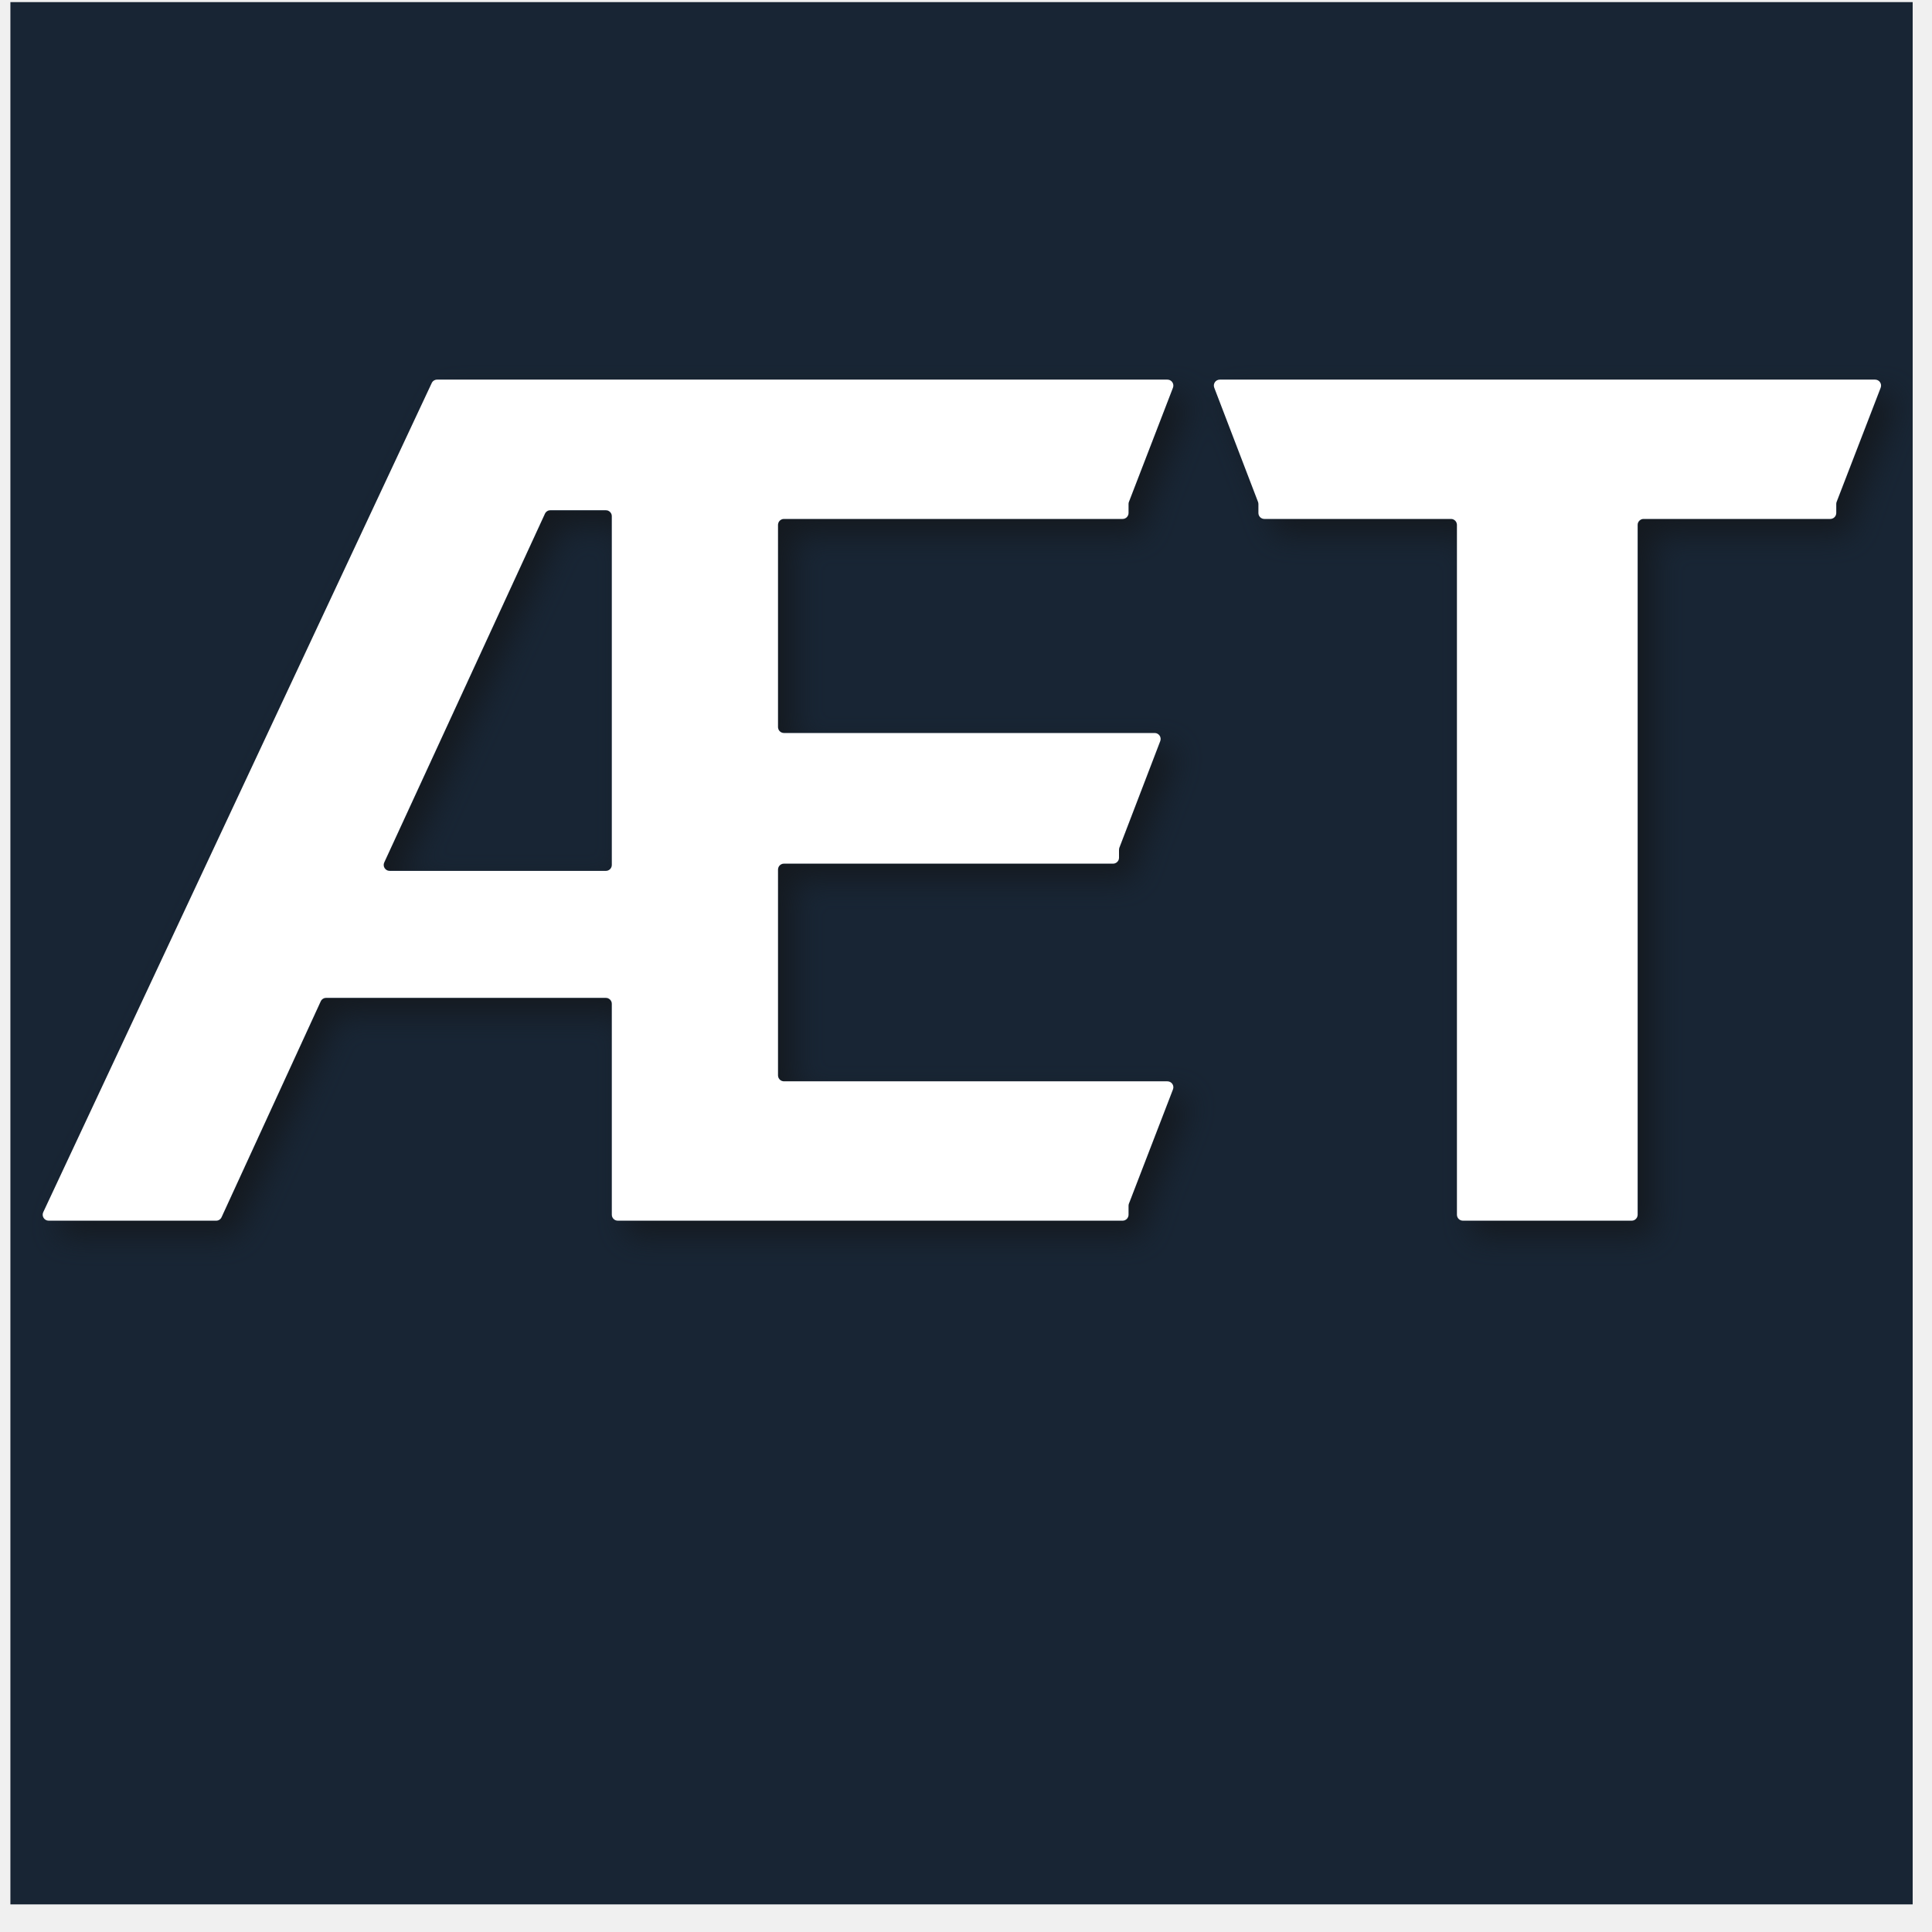
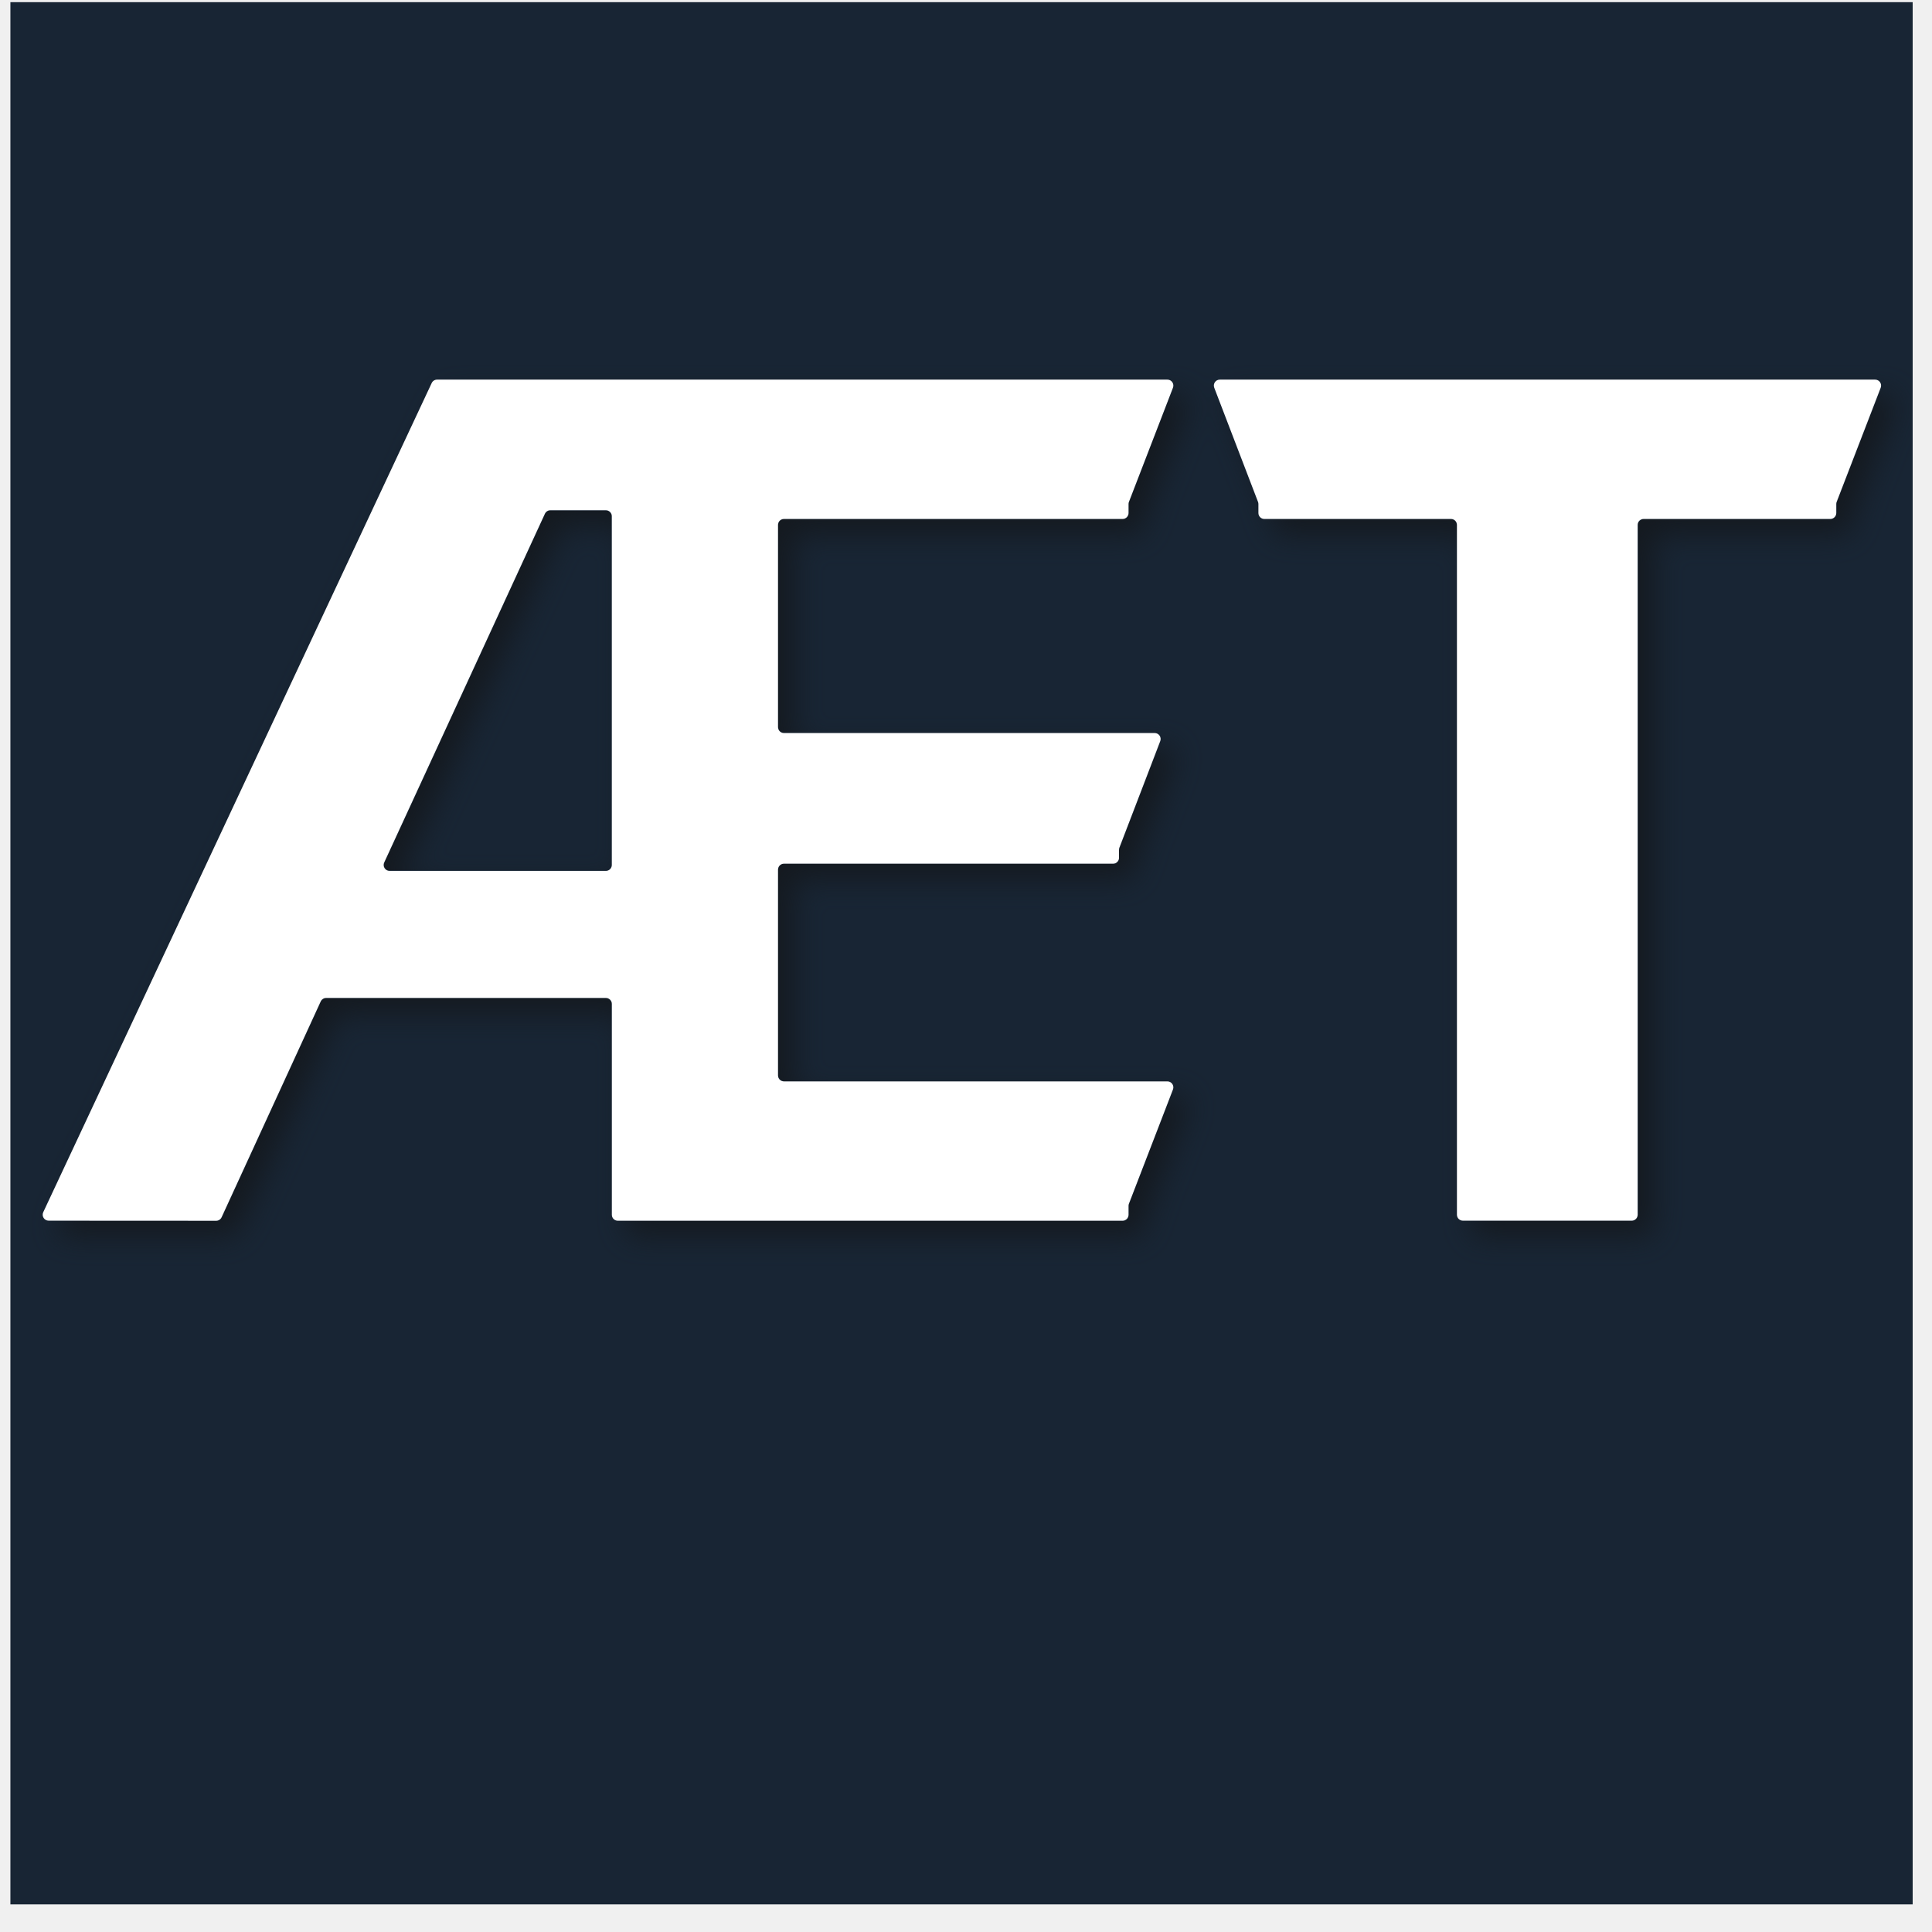
- <svg xmlns="http://www.w3.org/2000/svg" width="65" height="65" viewBox="0 0 65 65" fill="none">
-   <g clip-path="url(#clip0_43_238)">
-     <rect width="64" height="64" transform="translate(0.349731 0.0716553)" fill="#182534" />
-     <g filter="url(#filter0_d_43_238)">
-       <path d="M1.636 41.068C1.49 41.068 1.393 40.915 1.455 40.783L14.525 12.887C14.557 12.817 14.628 12.772 14.706 12.772H39.276C39.417 12.772 39.513 12.913 39.463 13.044L37.981 16.885C37.972 16.908 37.968 16.933 37.968 16.957V17.259C37.968 17.37 37.878 17.459 37.768 17.459H26.375C26.265 17.459 26.175 17.549 26.175 17.659V24.461C26.175 24.572 26.265 24.661 26.375 24.661H38.848C38.988 24.661 39.085 24.802 39.035 24.933L37.661 28.516C37.652 28.538 37.648 28.563 37.648 28.587V28.856C37.648 28.966 37.558 29.056 37.448 29.056H26.375C26.265 29.056 26.175 29.145 26.175 29.256V36.18C26.175 36.291 26.265 36.38 26.375 36.38H39.276C39.417 36.38 39.514 36.521 39.463 36.652L37.981 40.495C37.972 40.518 37.968 40.543 37.968 40.567V40.868C37.968 40.978 37.878 41.068 37.768 41.068H20.784C20.674 41.068 20.584 40.978 20.584 40.868V33.772C20.584 33.662 20.495 33.572 20.384 33.572H10.971C10.893 33.572 10.822 33.618 10.79 33.689L7.454 40.951C7.422 41.022 7.351 41.068 7.273 41.068H1.636ZM18.515 17.166C18.437 17.166 18.366 17.212 18.334 17.282L12.927 29.016C12.866 29.149 12.963 29.3 13.109 29.3H20.384C20.495 29.3 20.584 29.21 20.584 29.1V17.366C20.584 17.256 20.495 17.166 20.384 17.166H18.515Z" fill="white" />
-       <path d="M49.217 41.068C49.106 41.068 49.017 40.978 49.017 40.868V17.659C49.017 17.549 48.928 17.459 48.817 17.459H42.538C42.427 17.459 42.338 17.37 42.338 17.259V16.957C42.338 16.933 42.333 16.909 42.325 16.886L40.852 13.043C40.802 12.912 40.898 12.772 41.039 12.772H63.086C63.227 12.772 63.323 12.913 63.273 13.044L61.791 16.885C61.782 16.908 61.778 16.933 61.778 16.957V17.259C61.778 17.37 61.688 17.459 61.578 17.459H55.296C55.186 17.459 55.096 17.549 55.096 17.659V40.868C55.096 40.978 55.007 41.068 54.896 41.068H49.217Z" fill="white" />
+ <svg xmlns="http://www.w3.org/2000/svg" fill="none" height="65" viewBox="0 0 65 65" width="65">
+   <filter id="a" color-interpolation-filters="sRGB" filterUnits="userSpaceOnUse" height="30.296" width="63.85" x=".936" y="12.272">
+     <feFlood flood-opacity="0" result="BackgroundImageFix" />
+     <feColorMatrix in="SourceAlpha" result="hardAlpha" type="matrix" values="0 0 0 0 0 0 0 0 0 0 0 0 0 0 0 0 0 0 127 0" />
+     <feOffset dx=".5" dy=".5" />
+     <feGaussianBlur stdDeviation=".5" />
+     <feComposite in2="hardAlpha" operator="out" />
+     <feColorMatrix type="matrix" values="0 0 0 0 0.078 0 0 0 0 0.098 0 0 0 0 0.122 0 0 0 1 0" />
+     <feBlend in2="BackgroundImageFix" mode="normal" result="effect1_dropShadow_43_238" />
+     <feBlend in="SourceGraphic" in2="effect1_dropShadow_43_238" mode="normal" result="shape" />
+   </filter>
+   <clipPath id="b">
+     <path d="m.35.072h64v64h-64z" />
+   </clipPath>
+   <g clip-path="url(#b)">
+     <path d="m0 0h64v64h-64z" fill="#182534" transform="translate(.349731 .071655)" />
+     <g fill="#fff" filter="url(#a)">
+       <path d="m1.636 41.068c-.146 0-.243-.152-.181-.285l13.069-27.896c.033-.07.103-.115.181-.115h24.571c.14 0 .237.141.187.272l-1.482 3.842c-.009.023-.013.047-.013.072v.302c0 .11-.09.2-.2.2h-11.393c-.111 0-.2.089-.2.2v6.802c0 .111.089.2.2.2h12.473c.14 0 .237.141.187.272l-1.374 3.583c-.009.023-.013.047-.013.072v.269c0 .111-.09.2-.2.2h-11.073c-.111 0-.2.09-.2.2v6.924c0 .11.089.2.2.2h12.901c.14 0 .237.141.187.272l-1.482 3.844c-.009.023-.013.047-.013.072v.3c0 .11-.09.2-.2.2h-16.983c-.111 0-.2-.09-.2-.2v-7.095c0-.11-.09-.2-.2-.2h-9.413c-.078 0-.149.046-.182.117l-3.335 7.262c-.033.071-.104.117-.182.117zm16.879-23.901c-.078 0-.149.045-.182.116l-5.407 11.734c-.061.133.036.284.182.284h7.276c.11 0 .2-.09.2-.2v-11.734c0-.111-.09-.2-.2-.2z" />
+       <path d="m49.217 41.068c-.111 0-.2-.09-.2-.2v-23.208c0-.111-.089-.2-.2-.2h-6.279c-.111 0-.2-.09-.2-.2v-.302c0-.025-.004-.049-.013-.072l-1.473-3.842c-.05-.131.046-.272.187-.272h22.048c.14 0 .237.141.187.272l-1.482 3.842c-.009.023-.013.047-.013.072v.302c0 .11-.09.2-.2.2h-6.282c-.111 0-.2.089-.2.2v23.208c0 .11-.089.2-.2.2z" />
    </g>
  </g>
-   <defs>
-     <filter id="filter0_d_43_238" x="0.936" y="12.272" width="63.85" height="30.296" filterUnits="userSpaceOnUse" color-interpolation-filters="sRGB">
-       <feFlood flood-opacity="0" result="BackgroundImageFix" />
-       <feColorMatrix in="SourceAlpha" type="matrix" values="0 0 0 0 0 0 0 0 0 0 0 0 0 0 0 0 0 0 127 0" result="hardAlpha" />
-       <feOffset dx="0.5" dy="0.5" />
-       <feGaussianBlur stdDeviation="0.5" />
-       <feComposite in2="hardAlpha" operator="out" />
-       <feColorMatrix type="matrix" values="0 0 0 0 0.078 0 0 0 0 0.098 0 0 0 0 0.122 0 0 0 1 0" />
-       <feBlend mode="normal" in2="BackgroundImageFix" result="effect1_dropShadow_43_238" />
-       <feBlend mode="normal" in="SourceGraphic" in2="effect1_dropShadow_43_238" result="shape" />
-     </filter>
-     <clipPath id="clip0_43_238">
-       <rect width="64" height="64" fill="white" transform="translate(0.349731 0.0716553)" />
-     </clipPath>
-   </defs>
</svg>
